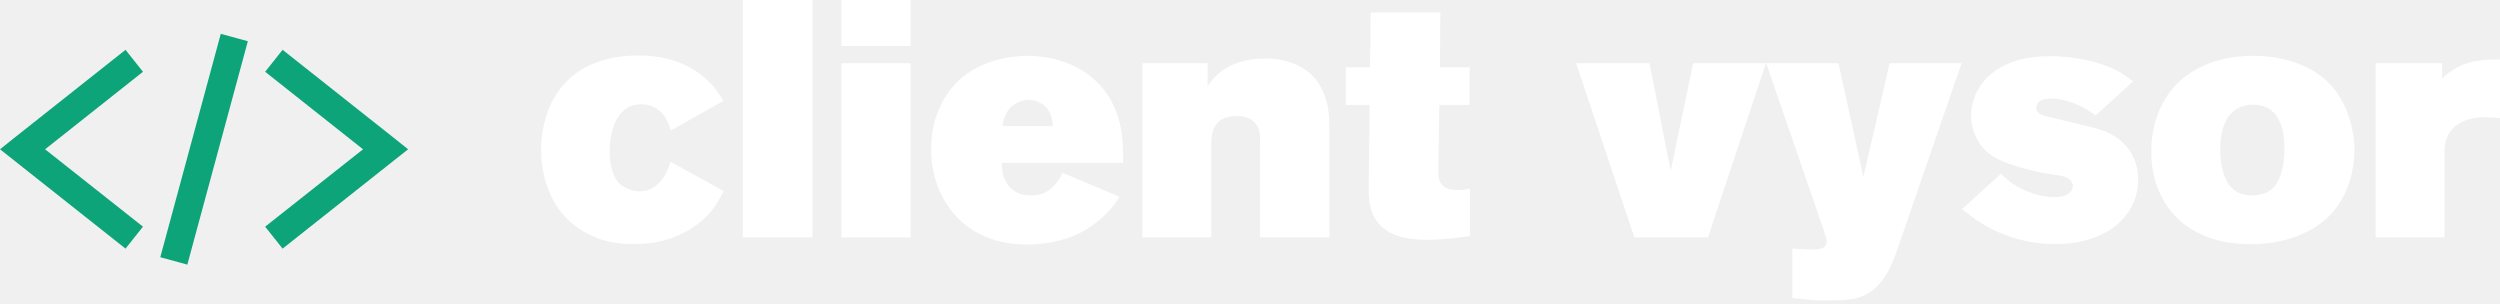
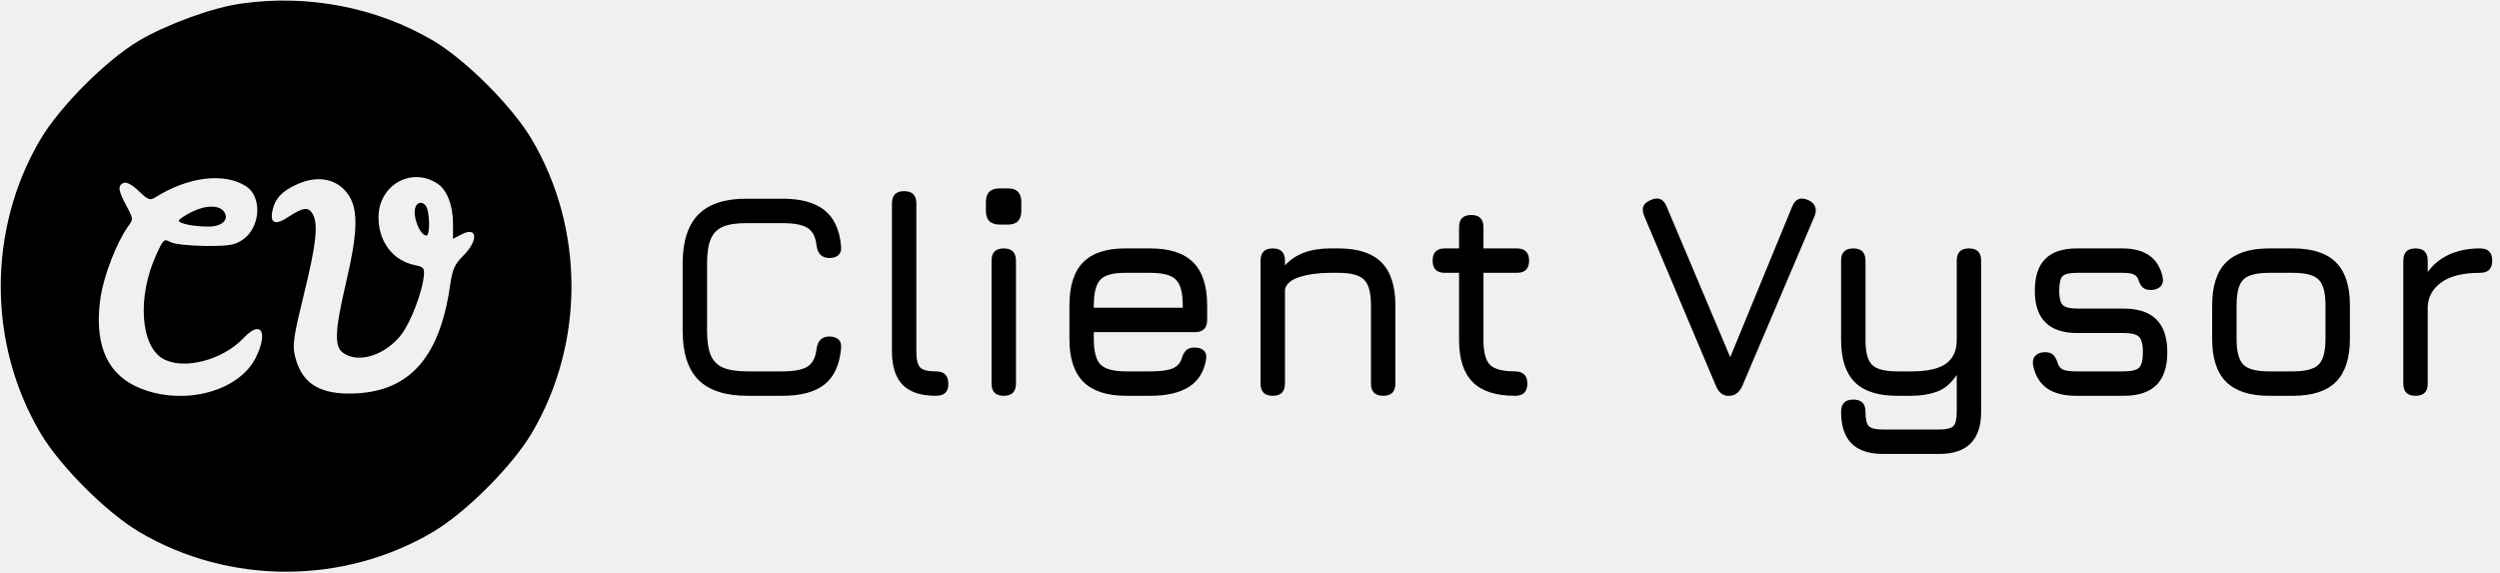
- <svg xmlns="http://www.w3.org/2000/svg" width="429" height="52" viewBox="0 0 429 52" fill="none">
-   <g clip-path="url(#clip0_232_4)">
-     <path d="M37.886 5.803L27.504 44.138L32.146 45.411L42.529 7.076L37.886 5.803ZM21.539 8.548L2.371 23.723L0 25.619L2.371 27.491L21.539 42.666L24.534 38.897L7.737 25.619L24.534 12.317L21.539 8.548ZM48.494 8.548L45.499 12.317L62.295 25.619L45.499 38.897L48.494 42.666L67.662 27.491L70.033 25.619L67.662 23.723L48.494 8.548Z" fill="#0EA47A" />
-     <path d="M124.179 32.779C123.372 34.395 122.794 35.318 122.275 35.953C120.486 38.261 116.216 41.897 108.771 41.897C105.366 41.897 103.289 41.204 101.961 40.627C93.42 37.049 92.843 28.335 92.843 25.623C92.843 24.642 92.959 22.218 93.824 19.621C97.114 9.926 106.52 9.522 109.521 9.522C114.773 9.522 117.889 11.138 119.736 12.408C120.198 12.754 121.525 13.735 122.621 15.062C123.256 15.87 123.602 16.447 124.122 17.313L115.119 22.391C114.888 21.641 114.657 21.064 114.542 20.833C114.138 19.967 112.868 17.89 109.983 17.89C108.713 17.89 107.848 18.352 107.444 18.64C104.558 20.602 104.616 25.508 104.616 25.969C104.616 26.315 104.558 29.374 106.001 31.163C106.232 31.509 106.694 31.971 107.675 32.375C108.021 32.49 108.771 32.837 109.81 32.837C113.676 32.779 114.831 28.451 115.061 27.758L124.179 32.779ZM139.415 40.743H127.469V0H139.415V40.743ZM156.266 7.906H144.378V0H156.266V7.906ZM156.266 40.743H144.378V10.849H156.266V40.743ZM192.738 27.931H171.905C171.905 27.931 171.905 29.316 172.194 30.24C172.598 31.394 173.752 33.587 176.926 33.529C178.772 33.529 179.754 32.894 180.331 32.375C181.543 31.394 182.12 30.067 182.35 29.663L192.103 33.76C191.815 34.222 191.469 34.856 190.661 35.78C188.583 38.204 186.217 39.531 185.178 40.05C183.735 40.743 180.619 41.955 176.349 41.955C173.867 41.955 171.501 41.608 169.25 40.685C163.076 38.146 159.786 32.144 159.786 25.623C159.786 19.448 162.614 15.639 164.345 13.966C168.616 9.868 174.56 9.58 176.233 9.58C178.253 9.58 184.37 9.868 188.698 14.543C190.141 16.101 191.238 18.063 191.872 20.083C192.68 22.68 192.738 25.219 192.738 27.931ZM180.677 21.641C180.619 21.295 180.619 20.718 180.388 19.967C179.58 17.486 177.387 17.14 176.464 17.14C175.541 17.197 174.964 17.428 174.617 17.601C172.424 18.582 172.136 21.006 172.02 21.641H180.677ZM228.114 40.743H216.226V24.411C216.226 23.718 216.226 23.084 216.053 22.391C215.764 21.352 214.898 19.91 212.186 19.91C207.8 19.91 207.858 23.545 207.858 24.815V40.743H196.028V10.849H207.223V14.831C207.973 13.735 208.089 13.619 208.666 13.042C210.859 10.849 214.033 10.041 217.091 10.041C218.188 10.041 221.881 10.099 224.709 12.523C226.267 13.793 227.248 15.755 227.71 17.717C227.941 18.698 228.114 19.737 228.114 21.872V40.743ZM252.236 40.512C251.255 40.627 247.966 41.147 244.734 41.147C238.444 41.147 236.078 38.723 235.212 35.722C234.924 34.626 234.866 33.529 234.866 32.49L235.039 18.005H230.942V11.542H235.097L235.212 2.135H247.158L247.1 11.542H252.179V18.005H246.985L246.812 29.489C246.812 30.701 246.985 32.606 250.101 32.606C250.794 32.606 251.082 32.606 252.236 32.375V40.512ZM303.021 10.849L293.095 40.743H280.456L270.473 10.849H283.053L286.689 29.316L290.555 10.849H303.021ZM336.607 10.849L325.7 42.474C324.777 45.129 323.738 47.841 321.488 49.688C319.122 51.592 316.813 51.534 313.87 51.534C312.889 51.534 311.85 51.592 310.869 51.477L307.58 51.13V42.647C308.734 42.705 309.83 42.82 310.984 42.82C312.658 42.82 313.466 42.474 313.466 41.378C313.466 40.916 313.004 39.646 312.543 38.319L303.078 10.849H315.486L319.756 30.355C319.756 30.355 324.2 11.196 324.258 10.849H336.607ZM366.905 30.759C366.905 32.49 366.559 34.048 365.693 35.607C362.288 41.782 354.324 41.897 352.708 41.897C348.265 41.897 343.706 40.627 339.955 38.261C338.8 37.569 337.762 36.703 336.665 35.895L343.359 29.836C343.937 30.355 344.456 30.817 345.033 31.278C346.014 31.971 348.957 33.818 352.593 33.818C352.881 33.818 353.805 33.818 354.555 33.471C355.421 33.067 355.709 32.317 355.709 31.913C355.709 31.567 355.536 31.278 355.478 31.221C354.728 30.067 353.401 30.182 351.15 29.778C350.458 29.663 347.63 29.085 345.264 28.278C342.494 27.354 340.359 26.258 339.031 23.43C338.512 22.276 338.223 21.122 338.223 19.852C338.223 17.255 339.435 15.293 339.955 14.543C341.686 12.119 345.091 9.637 351.785 9.637C355.363 9.637 359.922 10.388 363.154 12.061C364.25 12.638 365.058 13.215 366.039 13.966L359.633 19.794C358.768 19.217 355.594 16.909 351.958 16.909C351.727 16.909 350.919 16.909 350.285 17.197C349.592 17.544 349.419 18.178 349.419 18.467C349.419 19.217 350.054 19.564 350.227 19.621C350.746 19.91 351.9 20.14 353.343 20.487C357.729 21.583 360.268 21.987 362.173 22.968C363.673 23.718 366.905 26.027 366.905 30.759ZM404.012 25.854C404.012 27.47 403.723 32.606 400.145 36.588C398.068 38.896 393.624 41.897 386.18 41.897C384.448 41.897 379.081 41.839 374.696 38.377C372.503 36.645 369.155 32.837 369.155 26.027C369.155 21.872 370.425 17.774 373.253 14.716C375.273 12.523 379.543 9.522 386.815 9.58C388.373 9.58 394.548 9.753 398.991 13.619C402.338 16.563 404.012 21.41 404.012 25.854ZM392.008 25.565C392.008 21.064 390.566 18.986 388.43 18.236C387.565 17.948 386.815 17.948 386.468 17.948C384.391 18.005 383.237 19.044 382.717 19.621C381.794 20.602 380.986 22.622 380.986 25.681C380.986 28.624 381.736 30.644 382.486 31.682C382.948 32.317 383.583 32.837 384.275 33.125C384.622 33.298 385.487 33.529 386.526 33.529C387.911 33.529 389.181 33.125 390.104 32.202C391.143 31.163 392.008 28.912 392.008 25.565ZM429 20.256C428.423 20.198 427.846 20.14 427.269 20.14C426.345 20.083 421.267 19.794 419.824 23.834C419.478 24.815 419.478 25.623 419.478 26.662V40.743H407.648V10.849H419.074V13.446C419.651 12.927 420.055 12.581 420.69 12.177C423.345 10.33 425.884 10.214 429 10.214V20.256Z" fill="white" />
-   </g>
-   <defs>
-     <clipPath id="clip0_232_4">
-       <rect width="429" height="51.549" fill="white" />
-     </clipPath>
-   </defs>
+ <svg xmlns="http://www.w3.org/2000/svg" width="1118" height="256" viewBox="0 0 1118 256" fill="none">
+   <path d="M108 1.6C95.2 3.333 74.8 10.8 62.267 18.133C47.467 26.933 26.933 47.467 18.133 62.267C-5.6 102.4 -5.6 153.6 18.133 193.733C26.933 208.533 47.467 229.067 62.267 237.867C102.4 261.6 153.6 261.6 193.733 237.867C208.533 229.067 229.067 208.533 237.867 193.733C261.6 153.6 261.6 102.4 237.867 62.267C229.067 47.467 208.533 26.933 193.733 18.133C168.533 3.333 137.867 -2.667 108 1.6ZM110.133 83.333C117.333 88 116.533 101.467 108.933 106.933C105.2 109.6 103.067 110 92 110C84.4 109.867 78.133 109.2 76.267 108.267C73.467 106.667 73.067 106.933 70 113.733C61.2 132.8 62.8 155.2 73.333 160.667C82.667 165.467 99.733 160.933 108.933 151.2C116.8 142.8 120.133 148.4 114.4 160C106.267 176 79.733 182 60.267 172.533C47.067 166 42 152.533 45.067 132.4C46.667 122.8 52.133 108.667 57.067 101.6C59.733 98 59.733 98 56.533 92C52.8 85.067 52.533 82.933 55.467 81.733C56.667 81.333 59.2 82.667 62.133 85.467C66.267 89.467 67.067 89.733 69.467 88.267C84.267 78.933 100.533 77.067 110.133 83.333ZM195.733 82.133C200 84.933 202.667 91.867 202.667 100V106.8L206.533 104.8C213.6 101.067 214.133 107.467 207.333 114.267C203.333 118.267 202.4 120.4 201.333 127.867C196.533 160.933 182.267 176 156.133 176C142 176 134.533 170.667 131.867 158.8C130.8 154.133 131.467 149.867 136 131.467C141.467 109.2 142.4 100.533 140 95.867C138.133 92.4 135.6 92.667 129.333 96.8C123.2 100.933 120.667 100 121.867 94.267C122.933 88.933 126.133 85.467 132.667 82.533C142.4 78 151.467 80 156.267 87.733C160.267 94.267 160 104.4 154.8 126.4C149.733 148.133 149.467 155.067 153.6 157.867C160.533 162.8 172.8 158.667 179.867 149.2C184 143.467 188.933 130.533 189.6 123.467C190 119.867 189.467 119.333 185.467 118.533C175.733 116.533 169.333 108 169.333 97.2C169.333 82.8 184 74.4 195.733 82.133Z" fill="black" />
+   <path d="M85.733 94.8C82.533 96.4 80 98.133 80 98.667C80 100 86.8 101.333 93.333 101.333C99.2 101.333 102.533 98.267 100.4 94.933C98.4 91.6 92.133 91.6 85.733 94.8Z" fill="black" />
+   <path d="M185.867 92.667C184.4 96.533 187.867 105.333 190.8 105.333C192.133 105.333 192.4 98.133 191.2 93.6C190.267 90.267 186.933 89.6 185.867 92.667Z" fill="black" />
+   <path d="M334.52 177C324.597 177 317.252 174.638 312.485 169.915C307.762 165.148 305.4 157.803 305.4 147.88V117.98C305.4 107.97 307.762 100.603 312.485 95.88C317.208 91.113 324.51 88.773 334.39 88.86H350.12C358.267 88.86 364.485 90.55 368.775 93.93C373.065 97.267 375.557 102.553 376.25 109.79C376.51 111.61 376.163 112.997 375.21 113.95C374.257 114.903 372.87 115.38 371.05 115.38C367.757 115.38 365.85 113.56 365.33 109.92C364.897 105.933 363.51 103.247 361.17 101.86C358.873 100.473 355.19 99.78 350.12 99.78H334.39C329.797 99.737 326.178 100.257 323.535 101.34C320.935 102.423 319.072 104.308 317.945 106.995C316.862 109.638 316.32 113.3 316.32 117.98V147.88C316.32 152.517 316.862 156.157 317.945 158.8C319.072 161.443 320.957 163.328 323.6 164.455C326.243 165.538 329.883 166.08 334.52 166.08H350.12C355.19 166.08 358.873 165.387 361.17 164C363.51 162.57 364.897 159.883 365.33 155.94C365.85 152.3 367.757 150.48 371.05 150.48C372.87 150.48 374.257 150.957 375.21 151.91C376.163 152.863 376.51 154.25 376.25 156.07C375.557 163.35 373.065 168.658 368.775 171.995C364.485 175.332 358.267 177 350.12 177H334.52ZM418.668 177C412.038 177 407.098 175.375 403.848 172.125C400.641 168.832 399.038 163.87 399.038 157.24V90.94C399.038 87.3 400.858 85.48 404.498 85.48C408.138 85.48 409.958 87.3 409.958 90.94V157.24C409.958 160.75 410.521 163.112 411.648 164.325C412.818 165.495 415.158 166.08 418.668 166.08C422.394 166.08 424.258 167.9 424.258 171.54C424.388 175.18 422.524 177 418.668 177ZM447.238 100.43C443.121 100.43 441.063 98.35 441.063 94.19V90.355C441.063 86.282 443.121 84.245 447.238 84.245H451.008C454.951 84.245 456.923 86.282 456.923 90.355V94.19C456.923 98.35 454.951 100.43 451.008 100.43H447.238ZM449.058 177C445.418 177 443.598 175.18 443.598 171.54V116.55C443.598 112.91 445.418 111.09 449.058 111.09C452.698 111.09 454.518 112.91 454.518 116.55V171.54C454.518 175.18 452.698 177 449.058 177ZM489.357 148.53V151.65C489.357 157.24 490.375 161.053 492.412 163.09C494.449 165.083 498.284 166.08 503.917 166.08H514.577C518.997 166.08 522.269 165.668 524.392 164.845C526.515 164.022 527.924 162.57 528.617 160.49C529.094 158.843 529.744 157.587 530.567 156.72C531.434 155.853 532.734 155.42 534.467 155.42C536.287 155.42 537.674 155.897 538.627 156.85C539.58 157.803 539.884 159.19 539.537 161.01C538.584 166.383 536.027 170.392 531.867 173.035C527.707 175.678 521.944 177 514.577 177H503.917C495.294 177 488.88 174.92 484.677 170.76C480.517 166.6 478.437 160.23 478.437 151.65V136.57C478.437 127.773 480.517 121.317 484.677 117.2C488.88 113.04 495.294 111.003 503.917 111.09H514.577C523.244 111.09 529.657 113.17 533.817 117.33C537.977 121.447 540.057 127.86 540.057 136.57V143.07C540.057 146.71 538.237 148.53 534.597 148.53H489.357ZM503.917 122.01C498.284 121.923 494.449 122.898 492.412 124.935C490.375 126.972 489.357 130.85 489.357 136.57V137.61H529.137V136.57C529.137 130.893 528.119 127.058 526.082 125.065C524.089 123.028 520.254 122.01 514.577 122.01H503.917ZM569.41 177C565.77 177 563.95 175.18 563.95 171.54V116.55C563.95 112.91 565.77 111.09 569.41 111.09C573.05 111.09 574.87 112.91 574.87 116.55V118.695C579.463 113.625 586.223 111.09 595.15 111.09H598.79C607.456 111.09 613.87 113.17 618.03 117.33C622.19 121.49 624.27 127.903 624.27 136.57V171.54C624.27 175.18 622.45 177 618.81 177C615.17 177 613.35 175.18 613.35 171.54V136.57C613.35 130.893 612.31 127.058 610.23 125.065C608.193 123.028 604.38 122.01 598.79 122.01H595.15C589.95 122.01 585.421 122.617 581.565 123.83C577.708 125 575.476 126.863 574.87 129.42V171.54C574.87 175.18 573.05 177 569.41 177ZM677.844 177C669.264 177 662.937 174.963 658.864 170.89C654.791 166.817 652.754 160.533 652.754 152.04V122.01H646.384C642.744 122.01 640.924 120.19 640.924 116.55C640.924 112.91 642.744 111.09 646.384 111.09H652.754V101.6C652.754 97.96 654.574 96.14 658.214 96.14C661.854 96.14 663.674 97.96 663.674 101.6V111.09H678.624C682.264 111.09 684.084 112.91 684.084 116.55C684.084 120.19 682.264 122.01 678.624 122.01H663.674V152.04C663.674 157.543 664.671 161.27 666.664 163.22C668.657 165.127 672.384 166.08 677.844 166.08C679.534 166.08 680.856 166.513 681.809 167.38C682.806 168.247 683.304 169.633 683.304 171.54C683.304 175.18 681.484 177 677.844 177ZM773.056 177C770.802 177 769.026 175.57 767.726 172.71L735.616 96.66C734.966 95.143 734.792 93.8 735.096 92.63C735.399 91.417 736.396 90.42 738.086 89.64C741.639 87.863 744.152 88.773 745.626 92.37L775.981 164.26H772.211L801.786 92.37C803.216 88.817 805.729 87.907 809.326 89.64C810.842 90.42 811.774 91.417 812.121 92.63C812.511 93.8 812.402 95.143 811.796 96.66L779.426 172.71C778.082 175.57 776.132 177 773.576 177H773.056ZM842.385 203C836.102 203 831.4 201.418 828.28 198.255C825.204 195.135 823.665 190.433 823.665 184.15C823.665 180.51 825.485 178.69 829.125 178.69C832.765 178.69 834.585 180.51 834.585 184.15C834.585 187.4 835.062 189.523 836.015 190.52C837.012 191.56 839.135 192.08 842.385 192.08H867.605C870.812 192.08 872.914 191.56 873.91 190.52C874.907 189.523 875.405 187.4 875.405 184.15V167.64C872.805 171.54 869.772 174.075 866.305 175.245C862.882 176.415 859.155 177 855.125 177H848.755C840.175 177 833.849 174.963 829.775 170.89C825.702 166.817 823.665 160.533 823.665 152.04V116.55C823.665 112.91 825.485 111.09 829.125 111.09C832.765 111.09 834.585 112.91 834.585 116.55V152.04C834.585 157.5 835.56 161.205 837.51 163.155C839.504 165.105 843.252 166.08 848.755 166.08H855.125C862.232 166.08 867.389 164.932 870.595 162.635C873.802 160.295 875.405 156.763 875.405 152.04V116.55C875.405 112.91 877.225 111.09 880.865 111.09C884.505 111.09 886.325 112.91 886.325 116.55V184.15C886.325 190.433 884.765 195.135 881.645 198.255C878.525 201.418 873.845 203 867.605 203H842.385ZM928.795 177C923.291 177 918.936 175.873 915.73 173.62C912.523 171.323 910.465 167.9 909.555 163.35C909.251 161.53 909.598 160.1 910.595 159.06C911.635 158.02 913.065 157.5 914.885 157.5C916.661 157.5 917.94 157.955 918.72 158.865C919.543 159.732 920.215 161.053 920.735 162.83C921.255 164.13 922.121 164.997 923.335 165.43C924.591 165.863 926.411 166.08 928.795 166.08H950.115C953.495 166.08 955.77 165.538 956.94 164.455C958.11 163.328 958.695 161.01 958.695 157.5C958.695 154.033 958.11 151.737 956.94 150.61C955.77 149.483 953.495 148.92 950.115 148.92H929.185C922.945 148.92 918.243 147.338 915.08 144.175C911.916 141.012 910.335 136.31 910.335 130.07C910.335 123.7 911.873 118.955 914.95 115.835C918.07 112.672 922.815 111.09 929.185 111.09H949.465C959.648 111.09 965.671 115.38 967.535 123.96C967.881 125.78 967.535 127.188 966.495 128.185C965.455 129.182 964.025 129.68 962.205 129.68C960.515 129.68 959.258 129.247 958.435 128.38C957.611 127.47 956.961 126.213 956.485 124.61C955.965 123.57 955.163 122.877 954.08 122.53C953.04 122.183 951.501 122.01 949.465 122.01H929.185C925.891 122.01 923.746 122.508 922.75 123.505C921.753 124.502 921.255 126.69 921.255 130.07C921.255 133.19 921.775 135.292 922.815 136.375C923.898 137.458 926.021 138 929.185 138H950.115C956.615 138 961.49 139.625 964.74 142.875C967.99 146.125 969.615 151 969.615 157.5C969.615 164.043 967.99 168.94 964.74 172.19C961.49 175.397 956.615 177 950.115 177H928.795ZM1015.16 177C1006.53 177 1000.12 174.92 995.917 170.76C991.757 166.6 989.677 160.23 989.677 151.65V136.57C989.677 127.86 991.757 121.447 995.917 117.33C1000.12 113.17 1006.53 111.09 1015.16 111.09H1025.82C1034.48 111.09 1040.9 113.17 1045.06 117.33C1049.22 121.49 1051.3 127.903 1051.3 136.57V151.52C1051.3 160.143 1049.22 166.557 1045.06 170.76C1040.9 174.92 1034.48 177 1025.82 177H1015.16ZM1000.6 151.65C1000.6 157.24 1001.62 161.053 1003.65 163.09C1005.69 165.083 1009.52 166.08 1015.16 166.08H1025.82C1031.49 166.08 1035.33 165.062 1037.32 163.025C1039.36 160.988 1040.38 157.153 1040.38 151.52V136.57C1040.38 130.893 1039.36 127.058 1037.32 125.065C1035.33 123.028 1031.49 122.01 1025.82 122.01H1015.16C1011.39 122.01 1008.44 122.443 1006.32 123.31C1004.24 124.133 1002.76 125.607 1001.9 127.73C1001.03 129.81 1000.6 132.757 1000.6 136.57V151.65ZM1080.65 177C1077.01 177 1075.19 175.18 1075.19 171.54V116.55C1075.19 112.91 1077.01 111.09 1080.65 111.09C1084.29 111.09 1086.11 112.91 1086.11 116.55V121.62C1088.67 118.153 1091.92 115.532 1095.86 113.755C1099.85 111.978 1104.4 111.09 1109.51 111.09C1113.15 111.09 1114.97 112.91 1114.97 116.55C1114.97 120.19 1113.15 122.01 1109.51 122.01C1102.01 122.01 1096.29 123.397 1092.35 126.17C1088.41 128.943 1086.33 132.605 1086.11 137.155V171.54C1086.11 175.18 1084.29 177 1080.65 177Z" fill="black" />
</svg>
